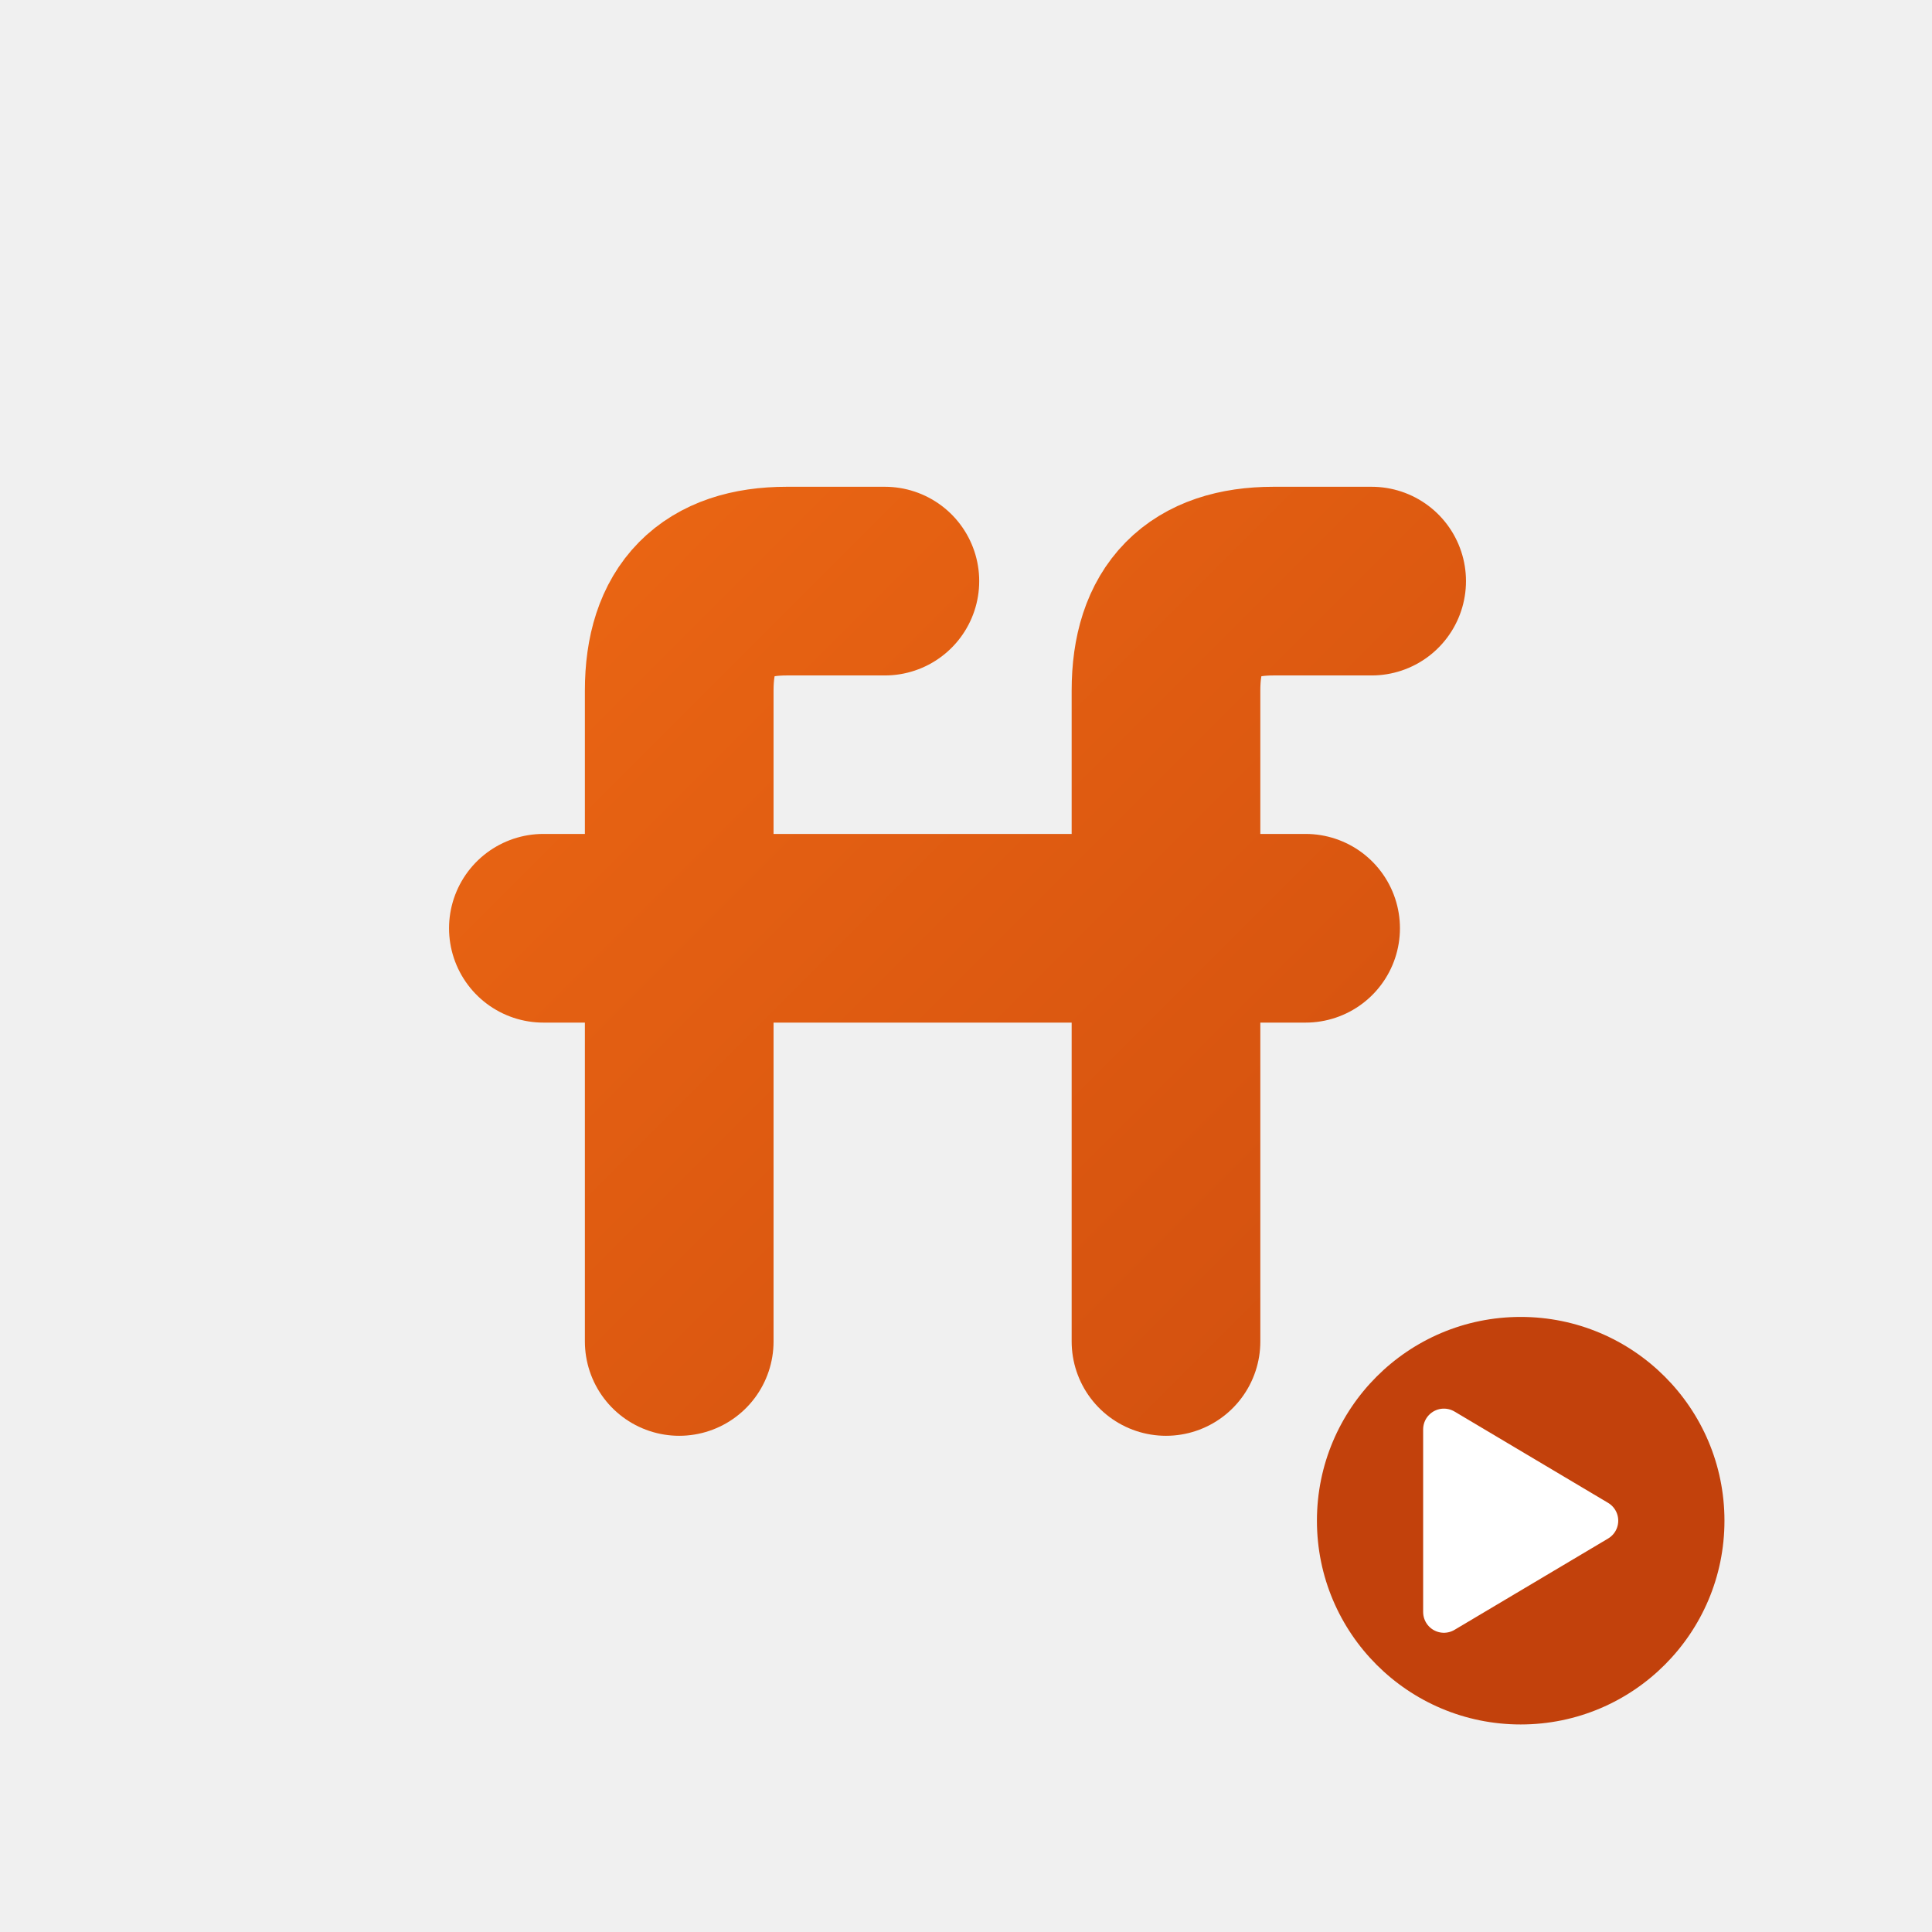
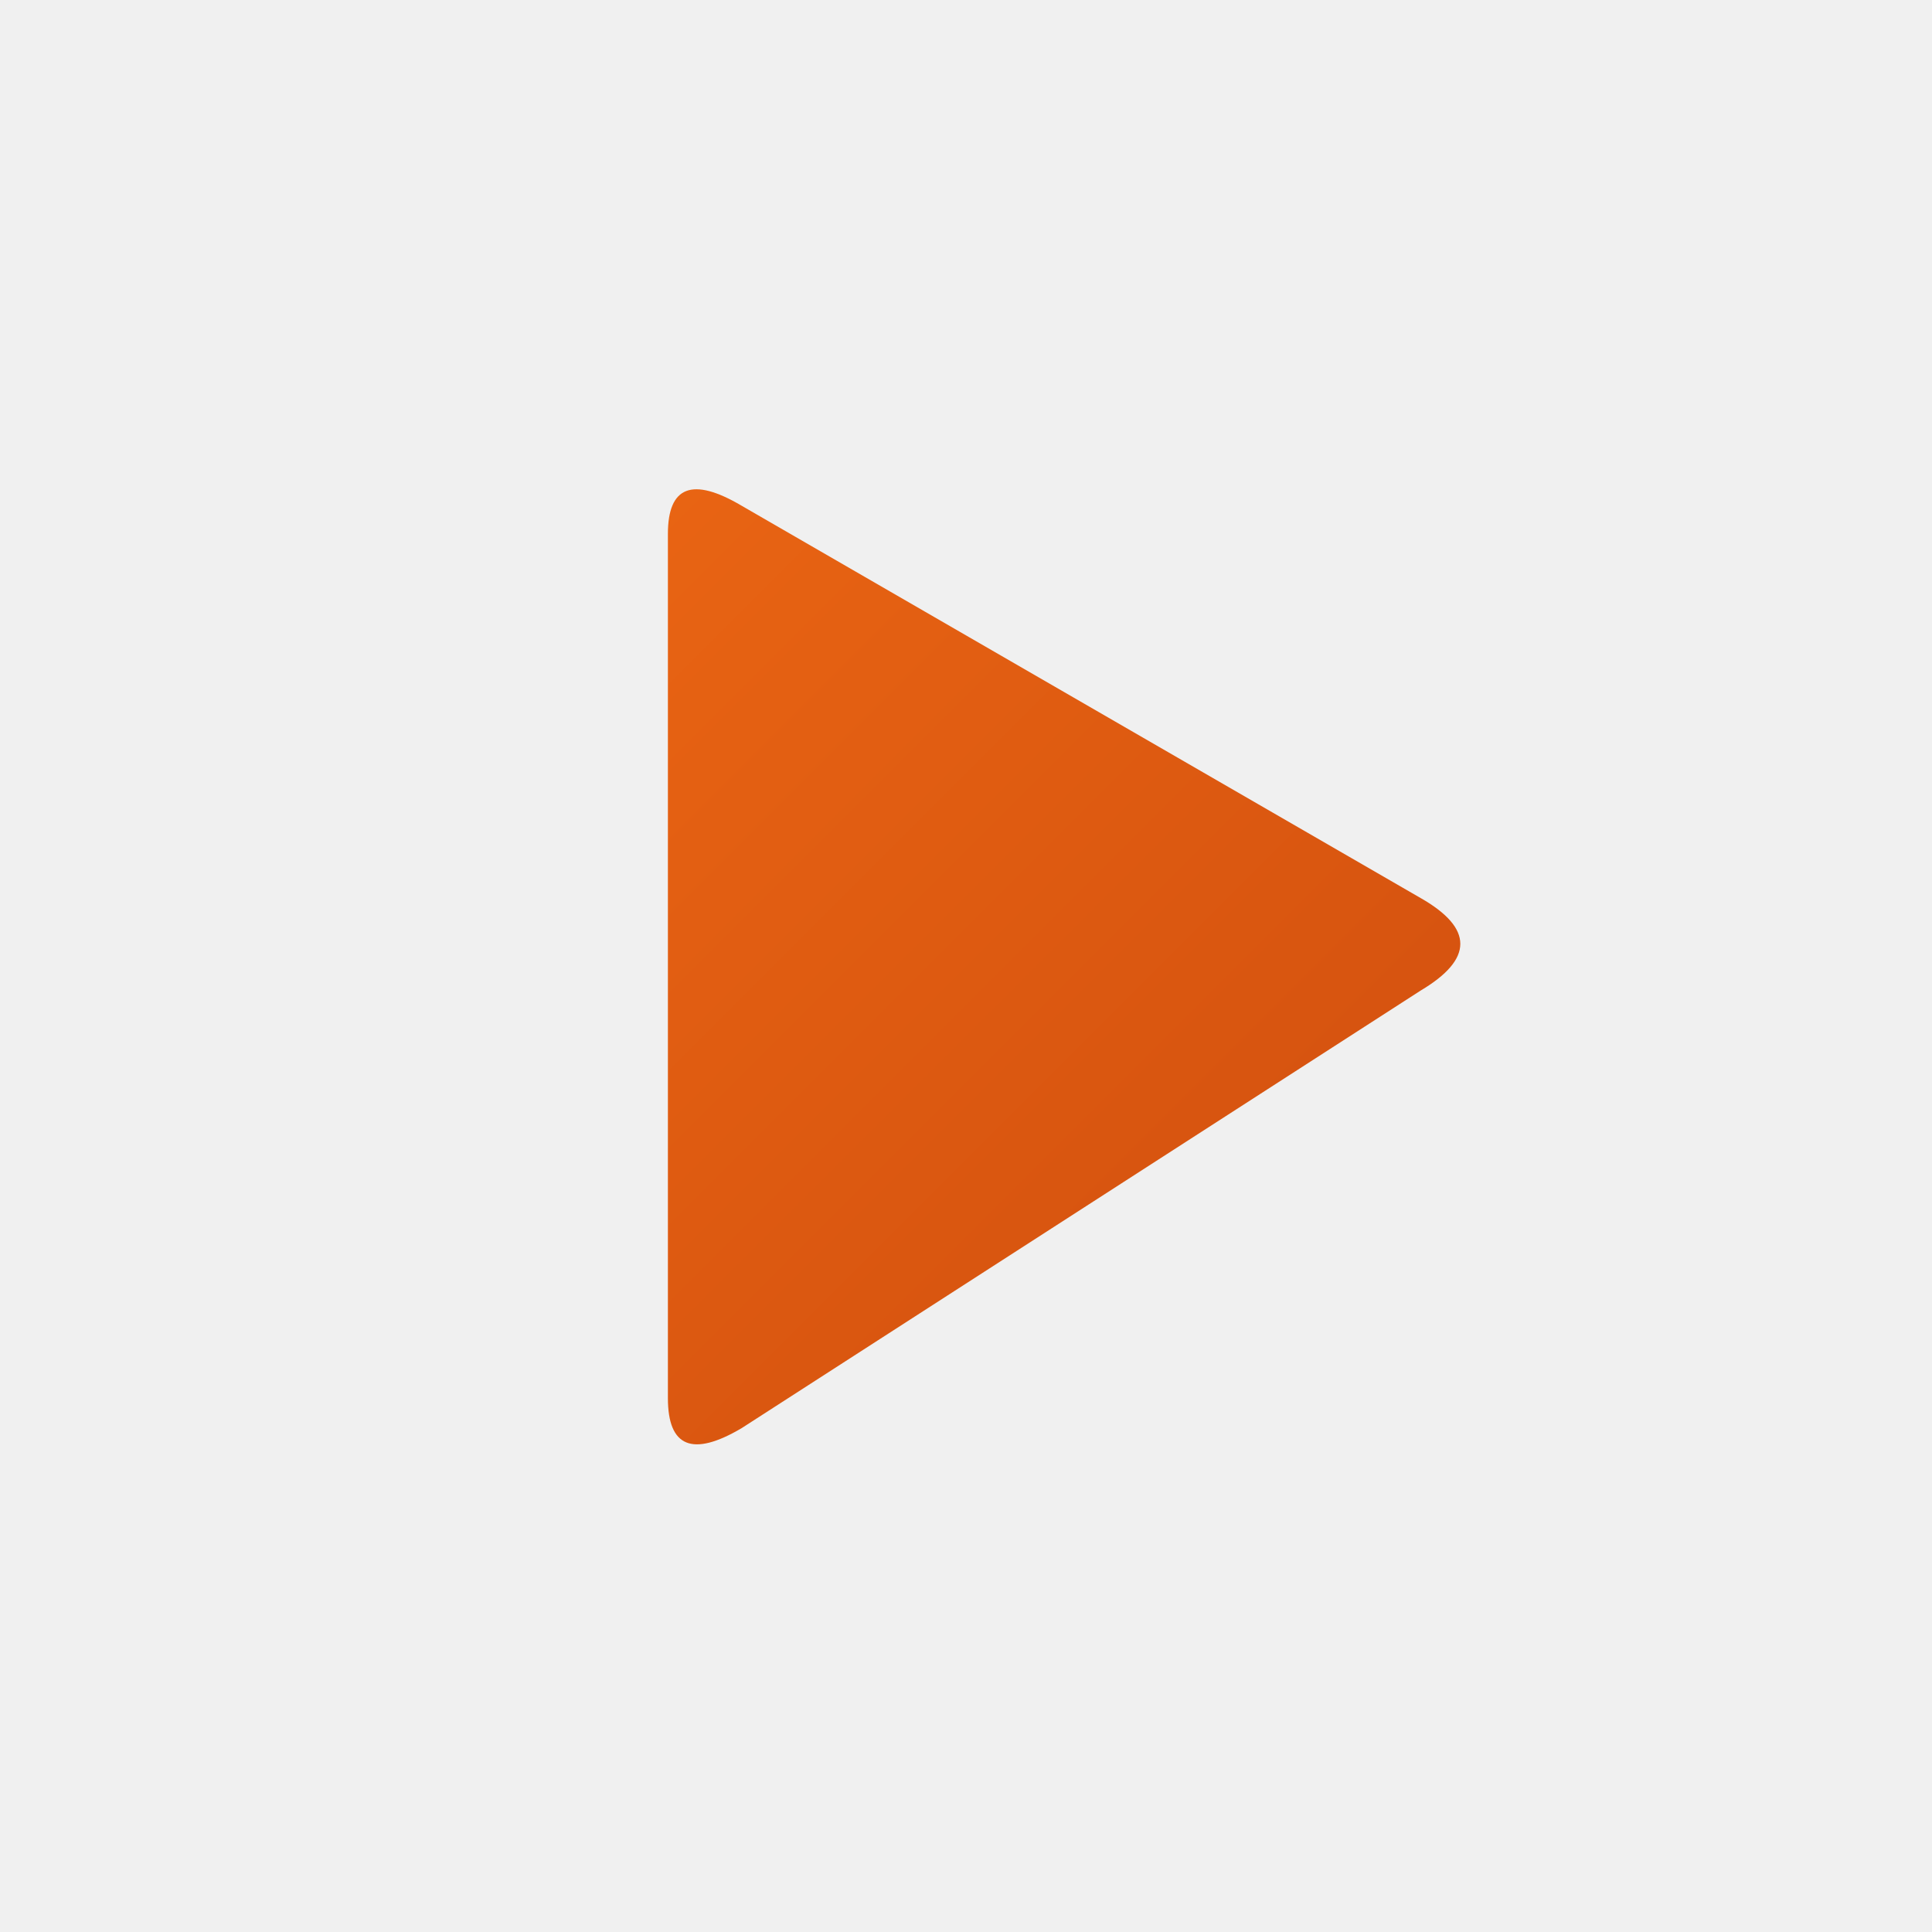
<svg xmlns="http://www.w3.org/2000/svg" viewBox="0 0 1024 1024" width="1024" height="1024" role="img" aria-label="farfarfun-action logo">
  <defs>
    <linearGradient id="g" x1="0" y1="0" x2="1024" y2="1024" gradientUnits="userSpaceOnUse">
      <stop offset="0" stop-color="#F97316" />
      <stop offset="1" stop-color="#C2410C" />
    </linearGradient>
  </defs>
-   <mask id="k-action" maskUnits="userSpaceOnUse" x="0" y="0" width="1024" height="1024">
-     <rect width="1024" height="1024" fill="white" />
-     <circle cx="806" cy="806" r="126" fill="black" />
-   </mask>
-   <g mask="url(#k-action)">
-     <g transform="translate(0,24)">
-       <path d="M 469 284 H 417 Q 360 284 360 342 V 687 M 727 284 H 675 Q 618 284 618 342 V 687" fill="none" stroke="url(#g)" stroke-width="100" stroke-linecap="round" stroke-linejoin="round" />
-       <path d="M 288 468 H 692" fill="none" stroke="url(#g)" stroke-width="100" stroke-linecap="round" stroke-linejoin="round" />
-     </g>
-   </g>
-   <circle cx="806" cy="806" r="108" fill="#C2410C" />
-   <g transform="translate(806,806) scale(1.1)">
-     <path fill="#FFFFFF" stroke="#FFFFFF" stroke-width="20" stroke-linejoin="round" transform="translate(-7,0)" d="M -30 -44 L 44 0 L -30 44 Z" />
-   </g>
+   <path fill="url(#g)" d="M 354 283 Q 354 245 393 268 L 753 476 Q 795 500 753 525 L 393 757 Q 354 780 354 741 Z" />
</svg>
